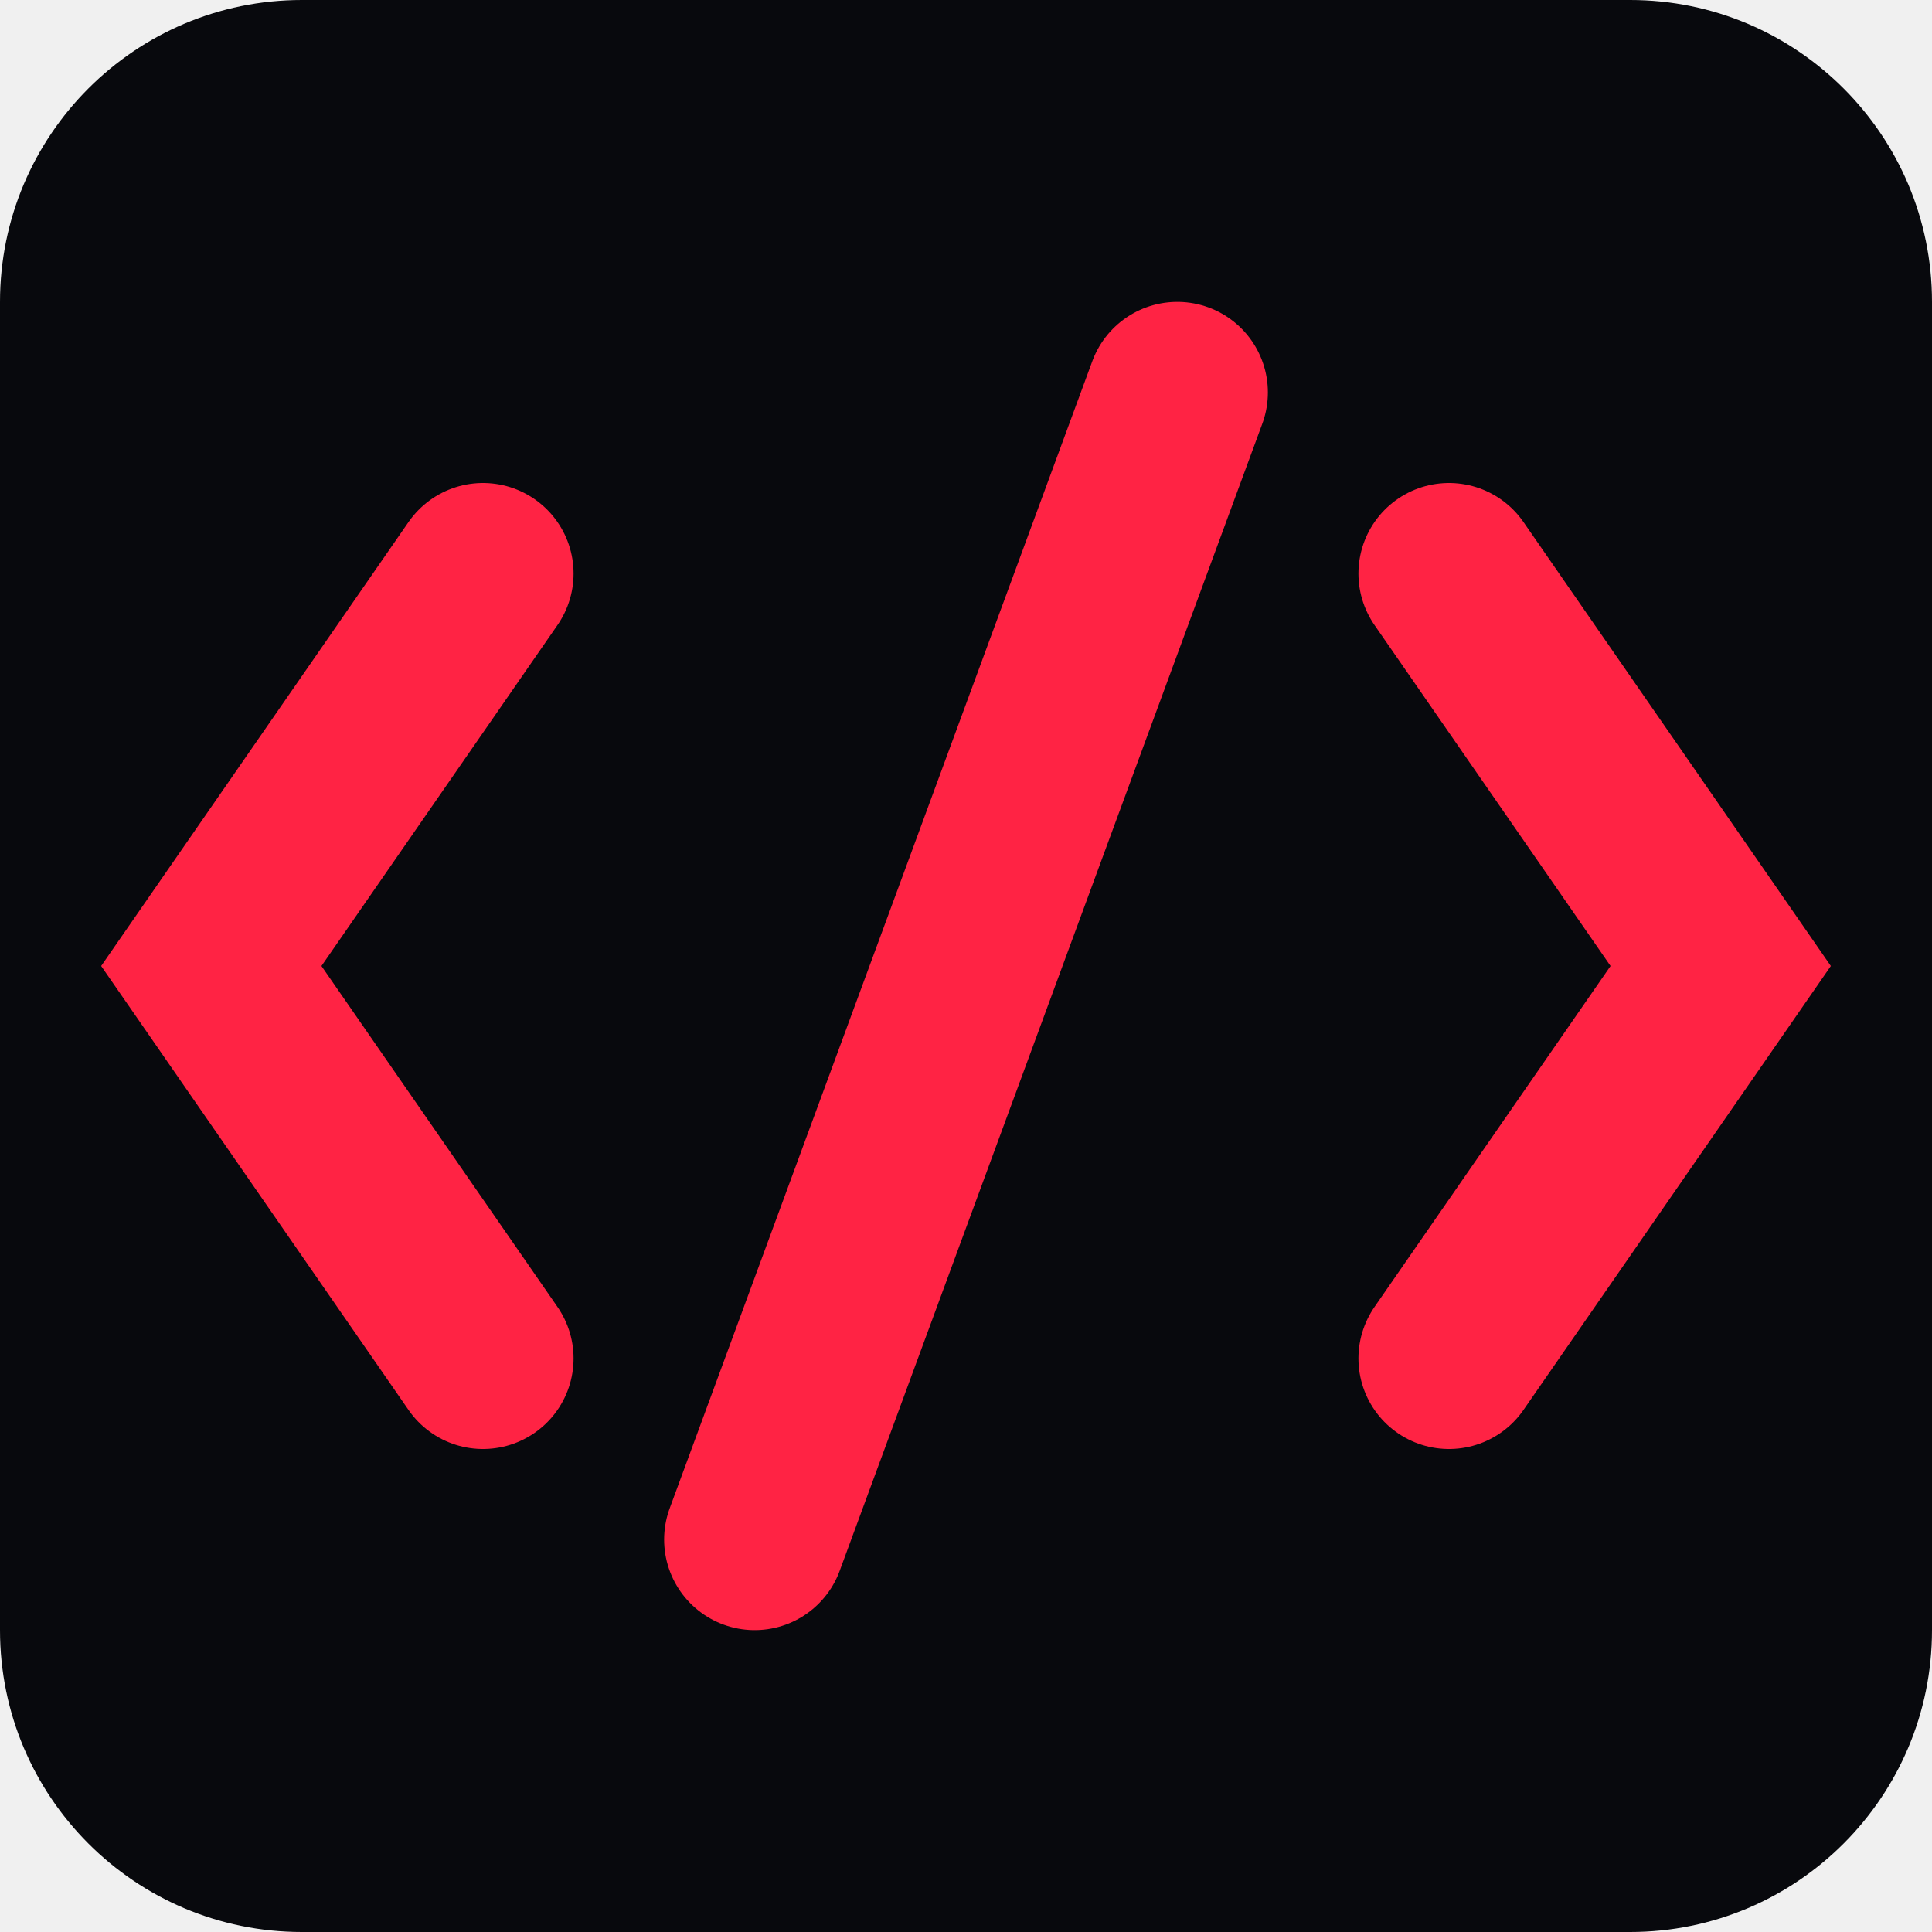
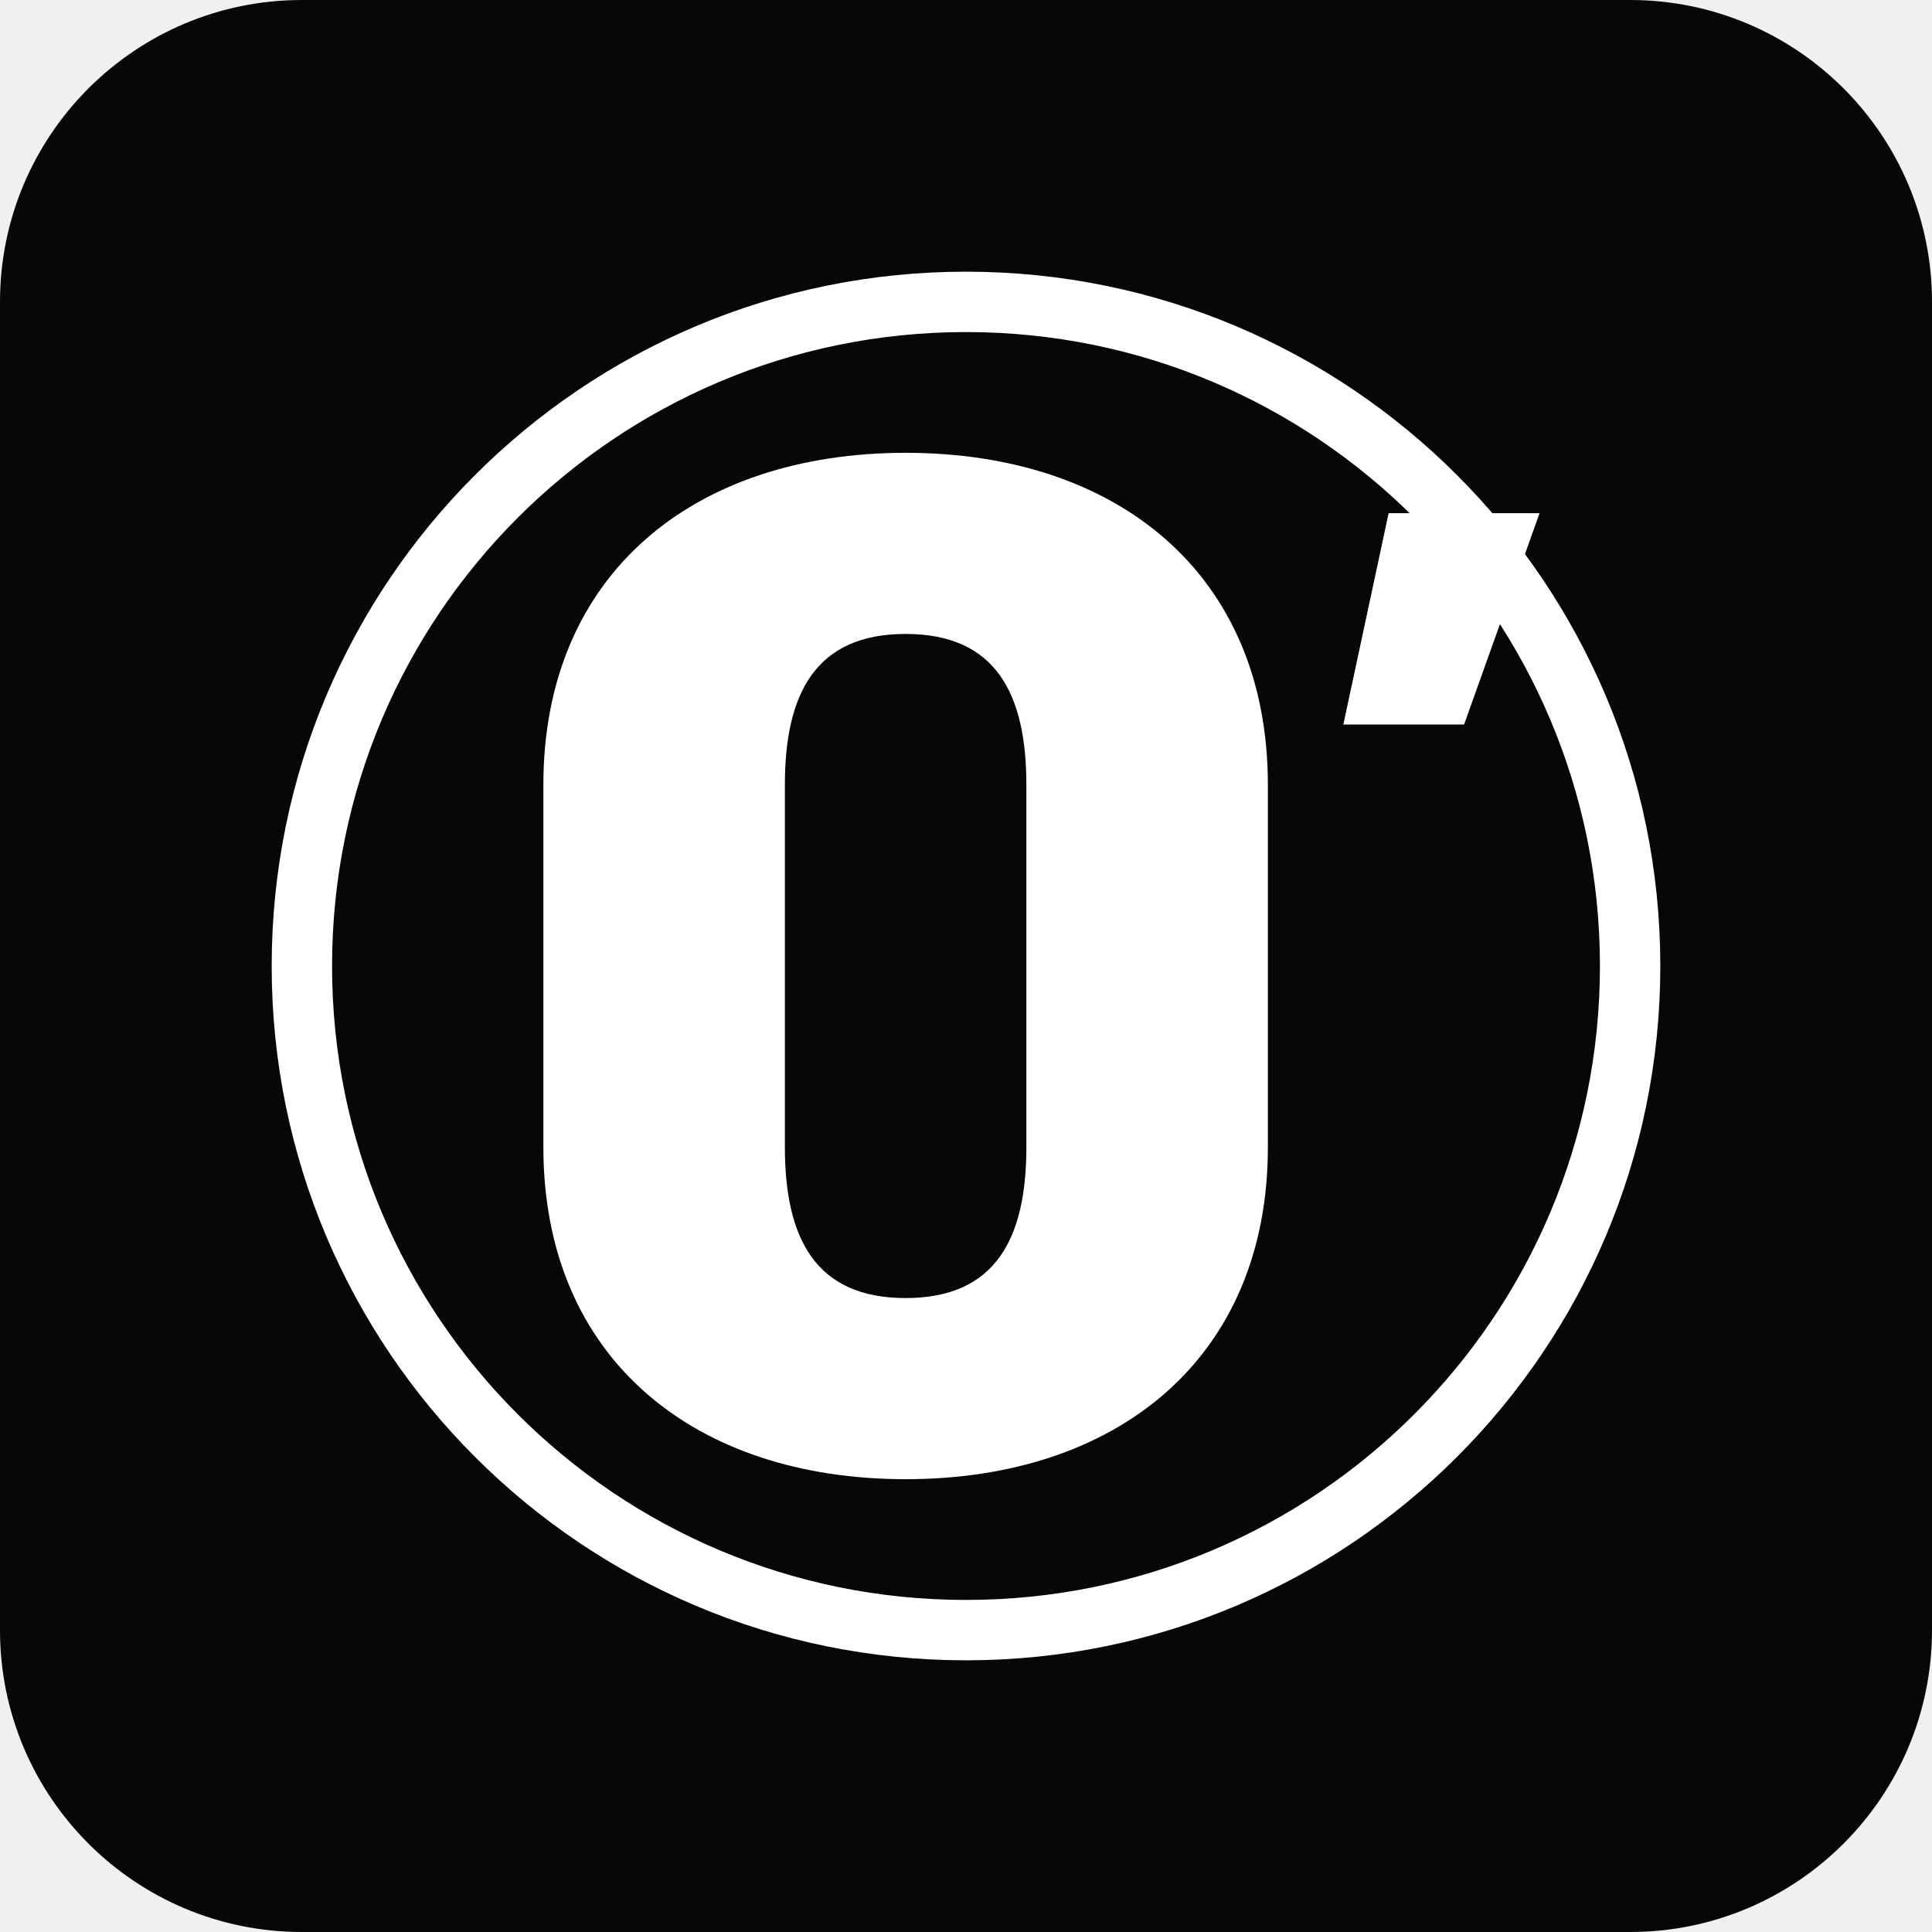
<svg xmlns="http://www.w3.org/2000/svg" viewBox="0 0 64 64">
-   <rect width="64" height="64" rx="10" fill="#08090d" />
-   <path d="M16 19 7 32l9 13M48 19l9 13-9 13M39 13 25 51" fill="none" stroke="#ff2344" stroke-width="6" stroke-linecap="round" />
+   <rect width="64" height="64" rx="10" fill="#070707" />
+   <circle cx="32" cy="32" r="22" fill="none" stroke="#fff" stroke-width="2" />
+   <path d="M18 38V26c0-7 5-11 12-11s12 4 12 11v12c0 7-5 11-12 11S18 45 18 38Zm8-12v12c0 3 1 5 4 5s4-2 4-5V26c0-3-1-5-4-5s-4 2-4 5Zm20-9h5l-2.5 7h-4L46 17Z" fill="#fff" />
</svg>
